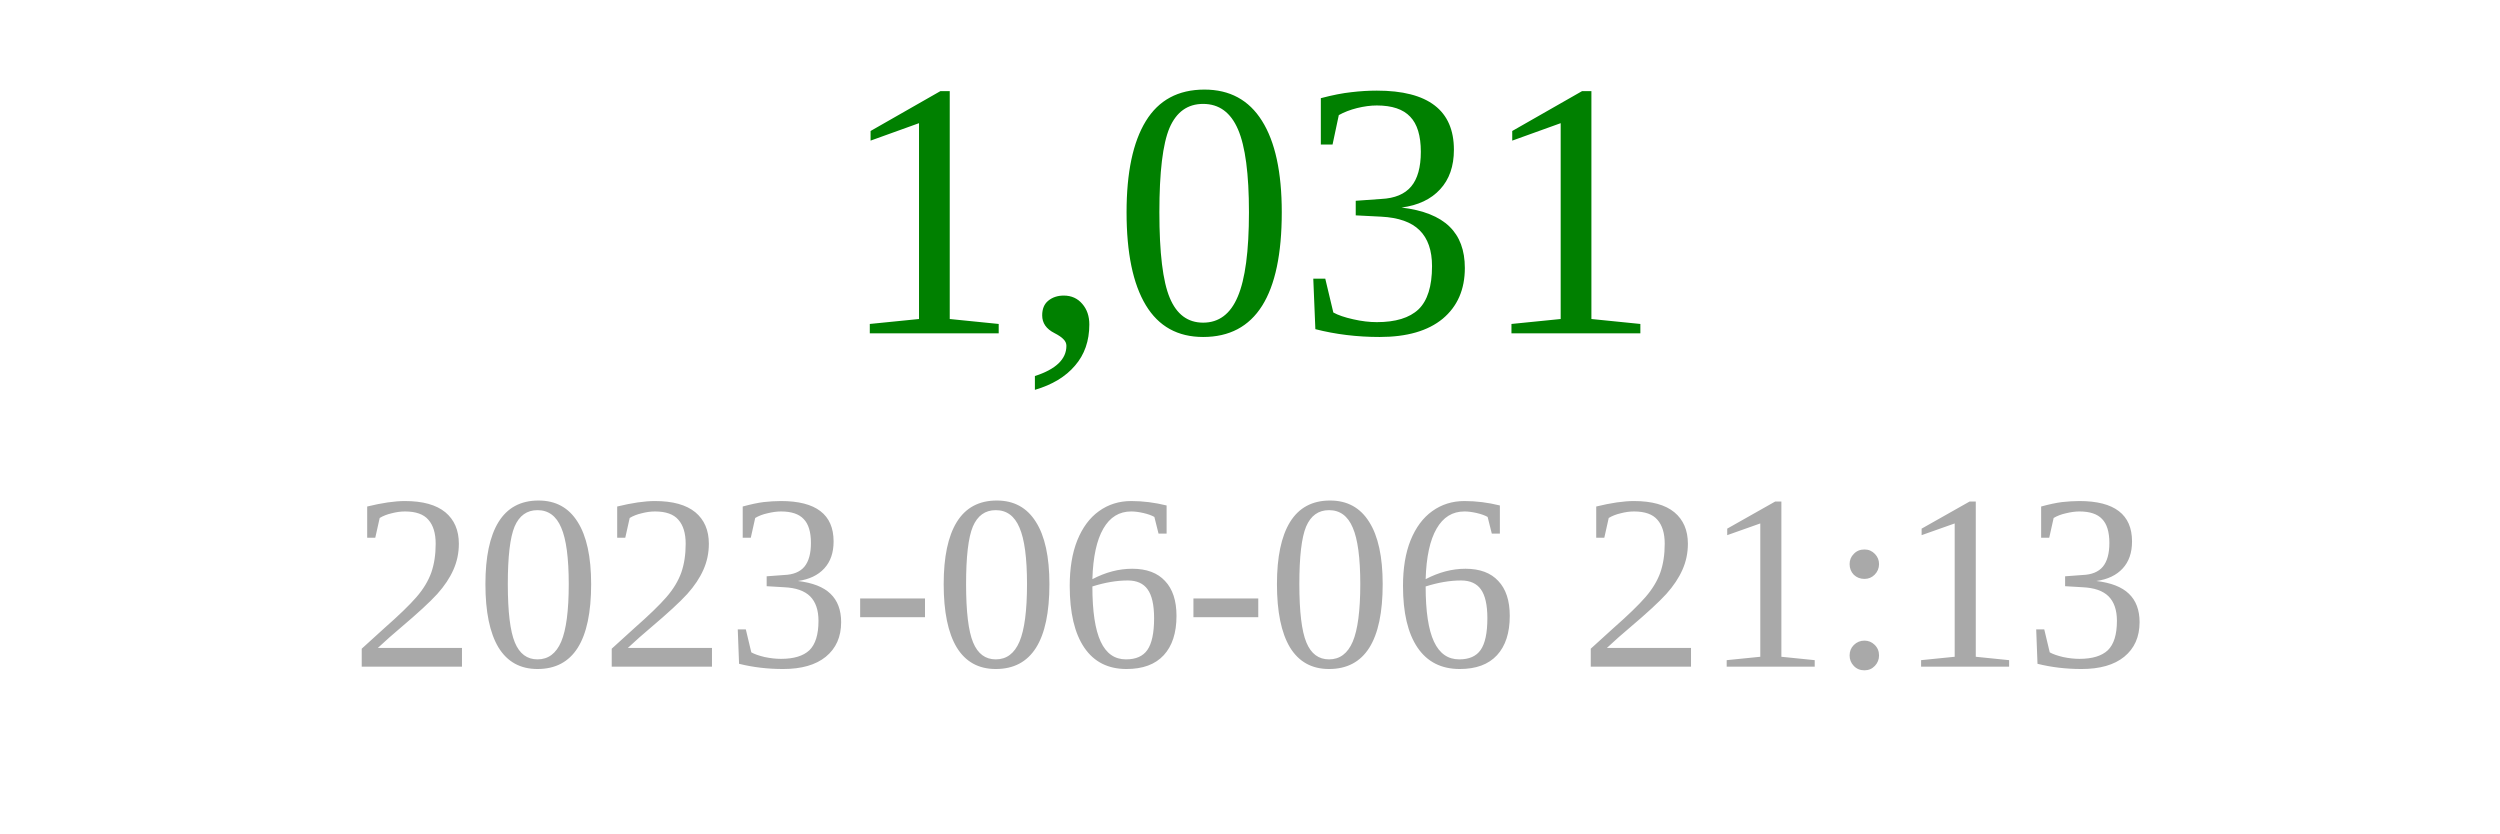
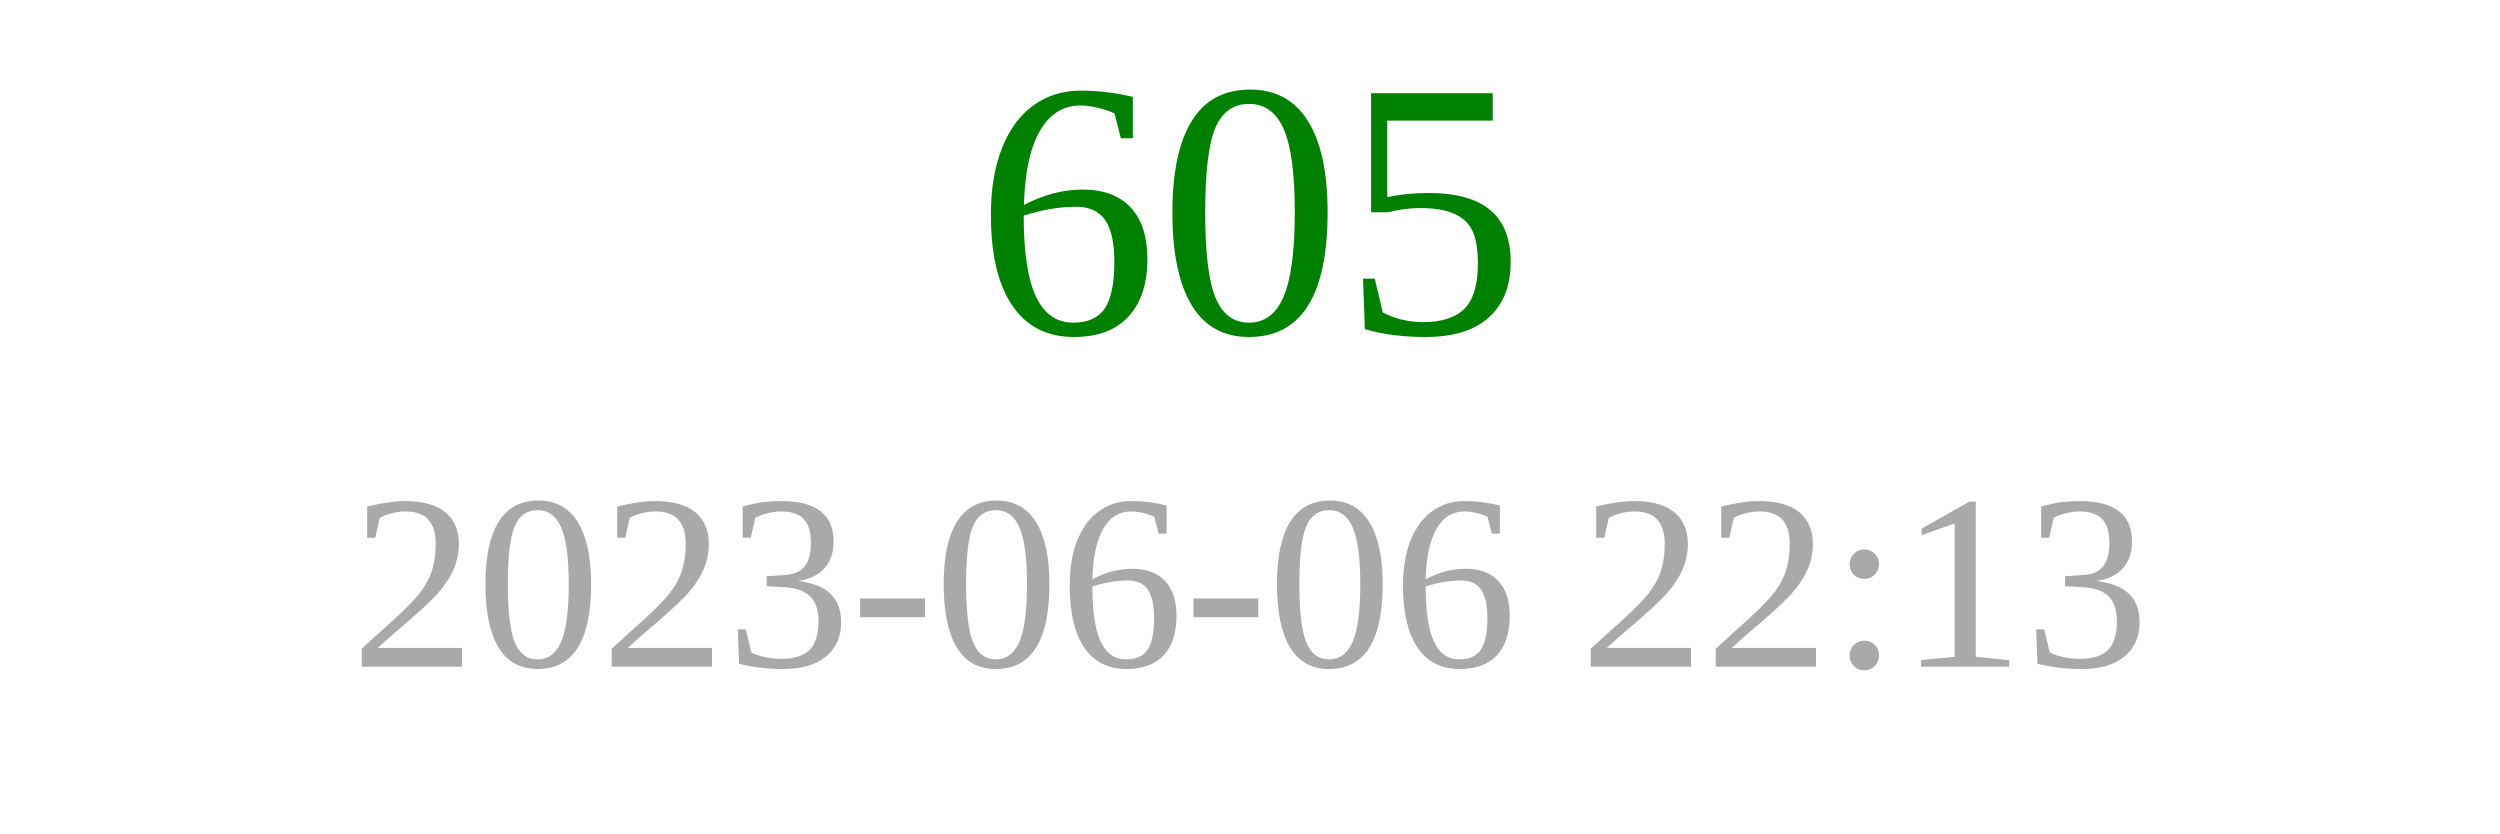
<svg xmlns="http://www.w3.org/2000/svg" width="150" height="50">
-   <text x="75" y="20" font-size="22" fill="green" text-anchor="middle">1,031</text>
-   <text x="75" y="40" font-size="15" fill="darkgray" text-anchor="middle">2023-06-06 21:13</text>
+   <text x="75" y="20" font-size="22" fill="green" text-anchor="middle">605</text>
+   <text x="75" y="40" font-size="15" fill="darkgray" text-anchor="middle">2023-06-06 22:13</text>
</svg>
